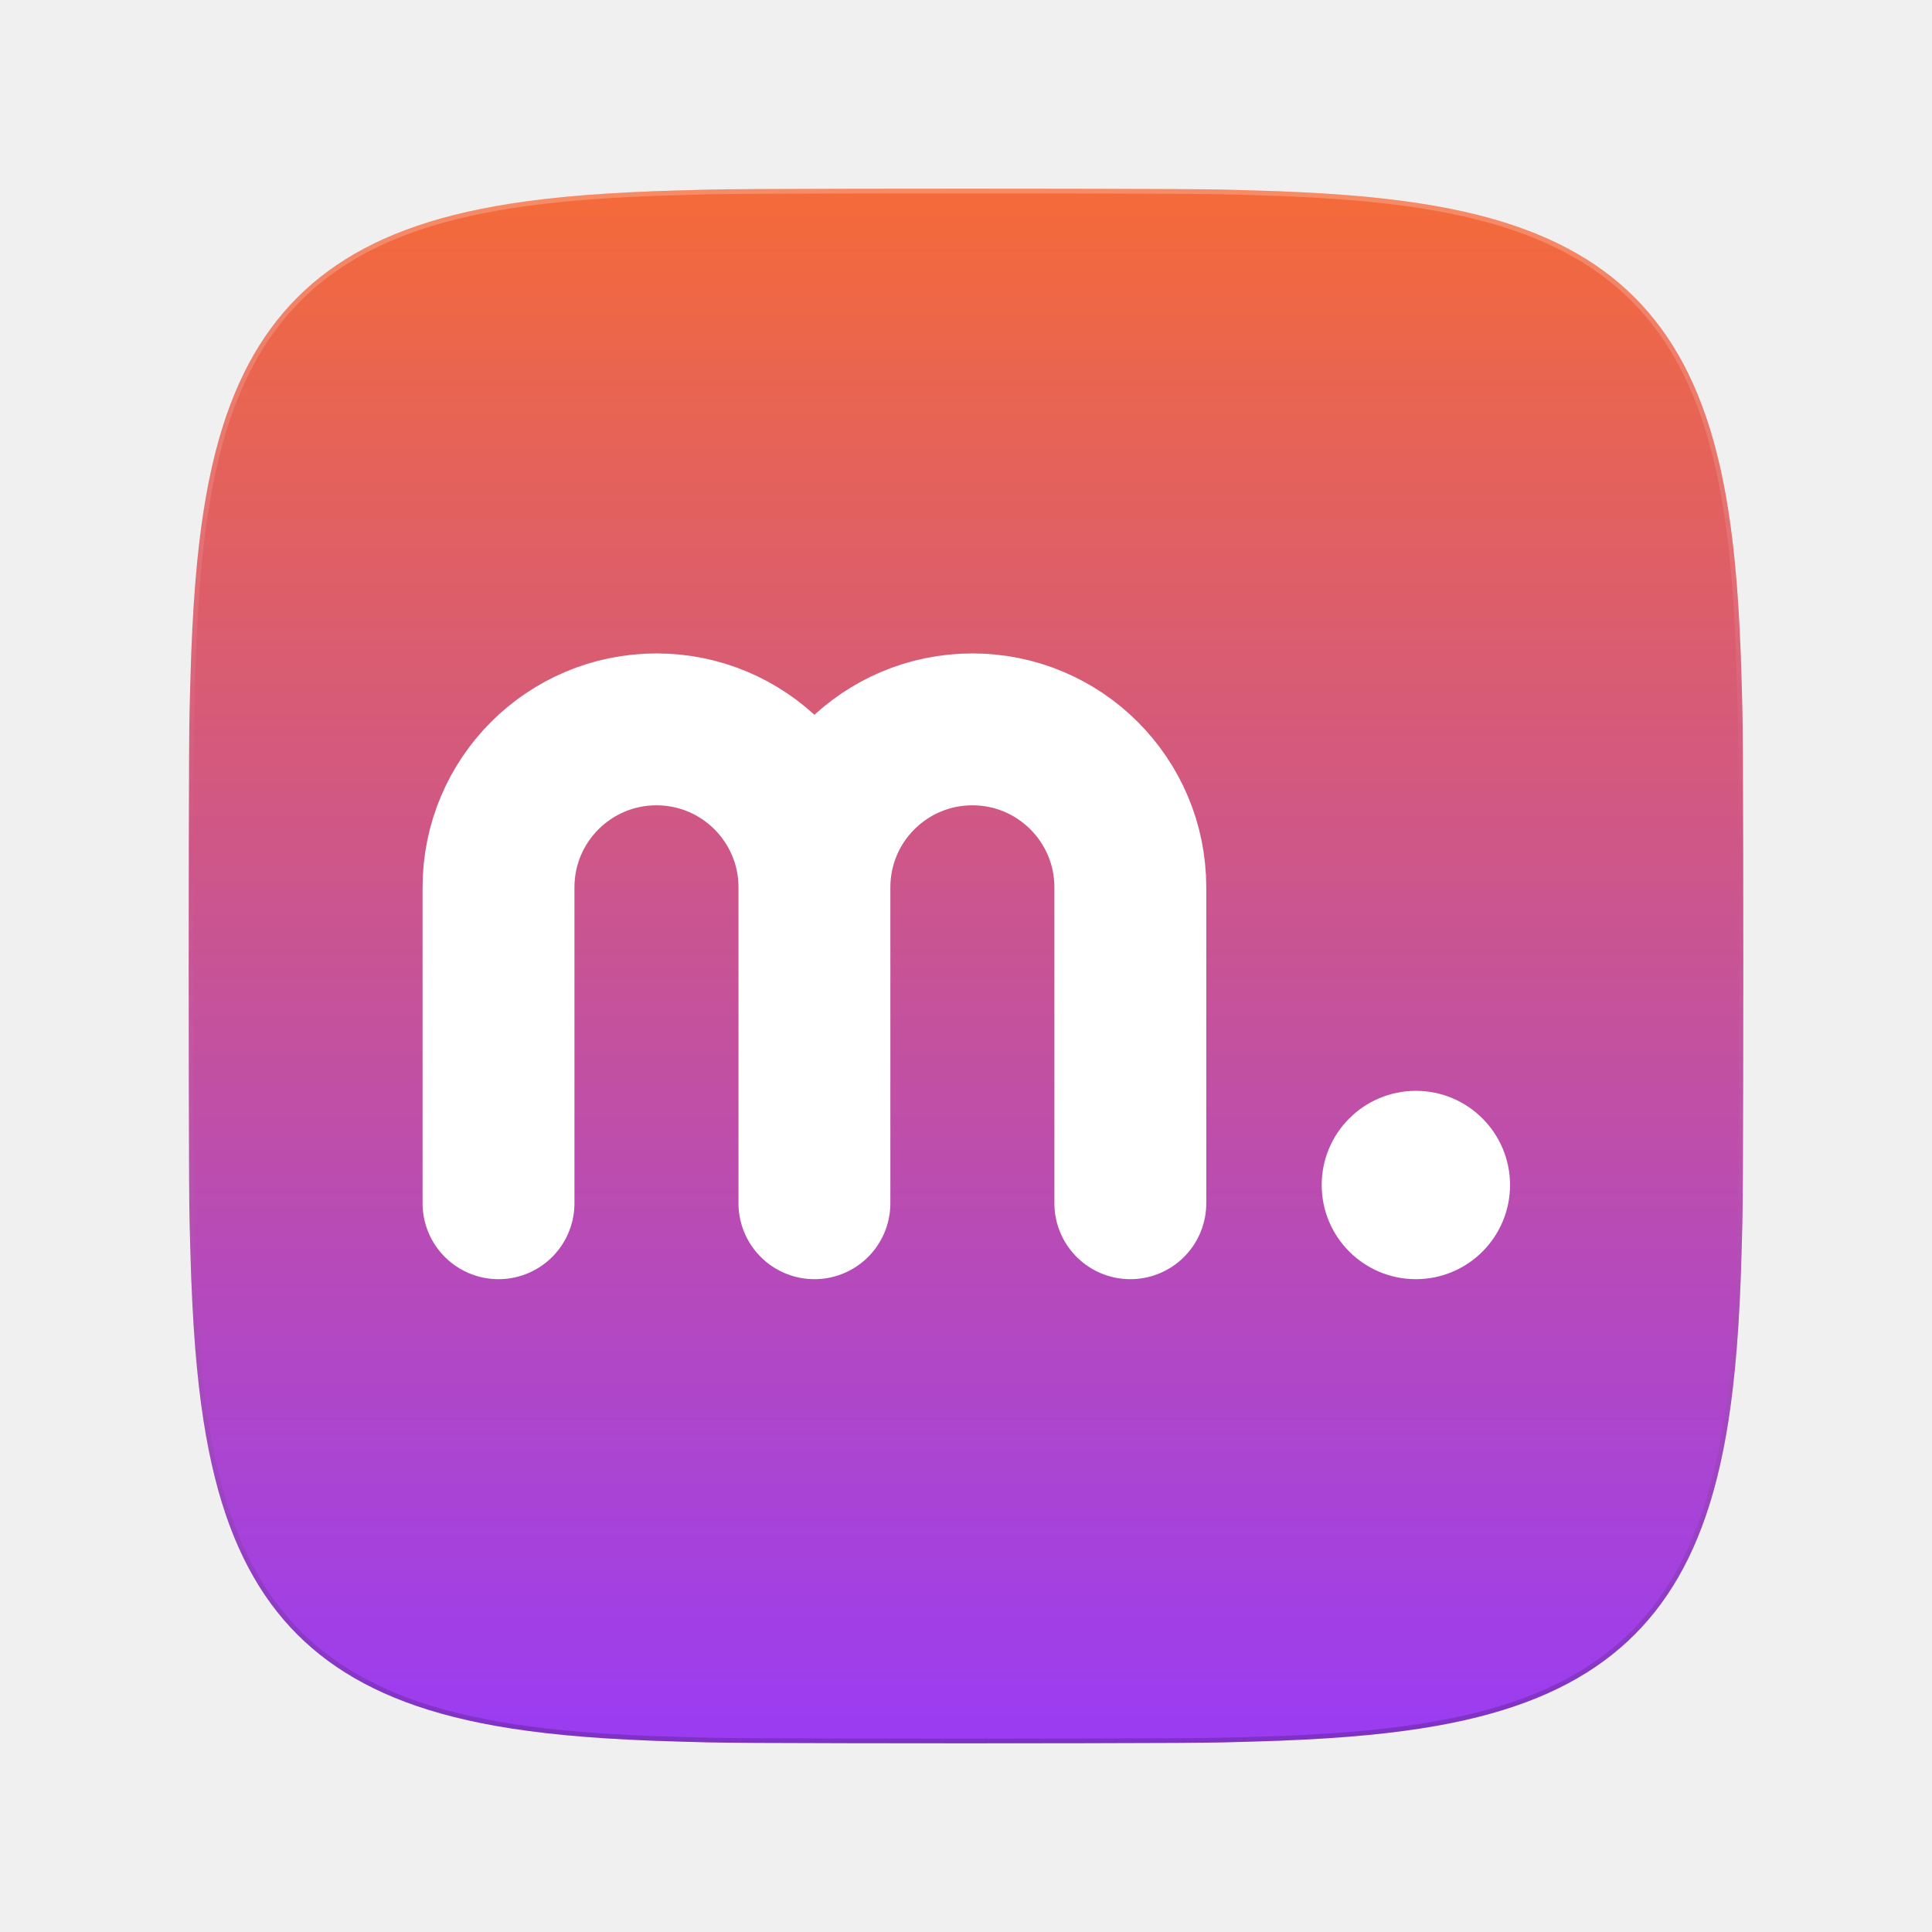
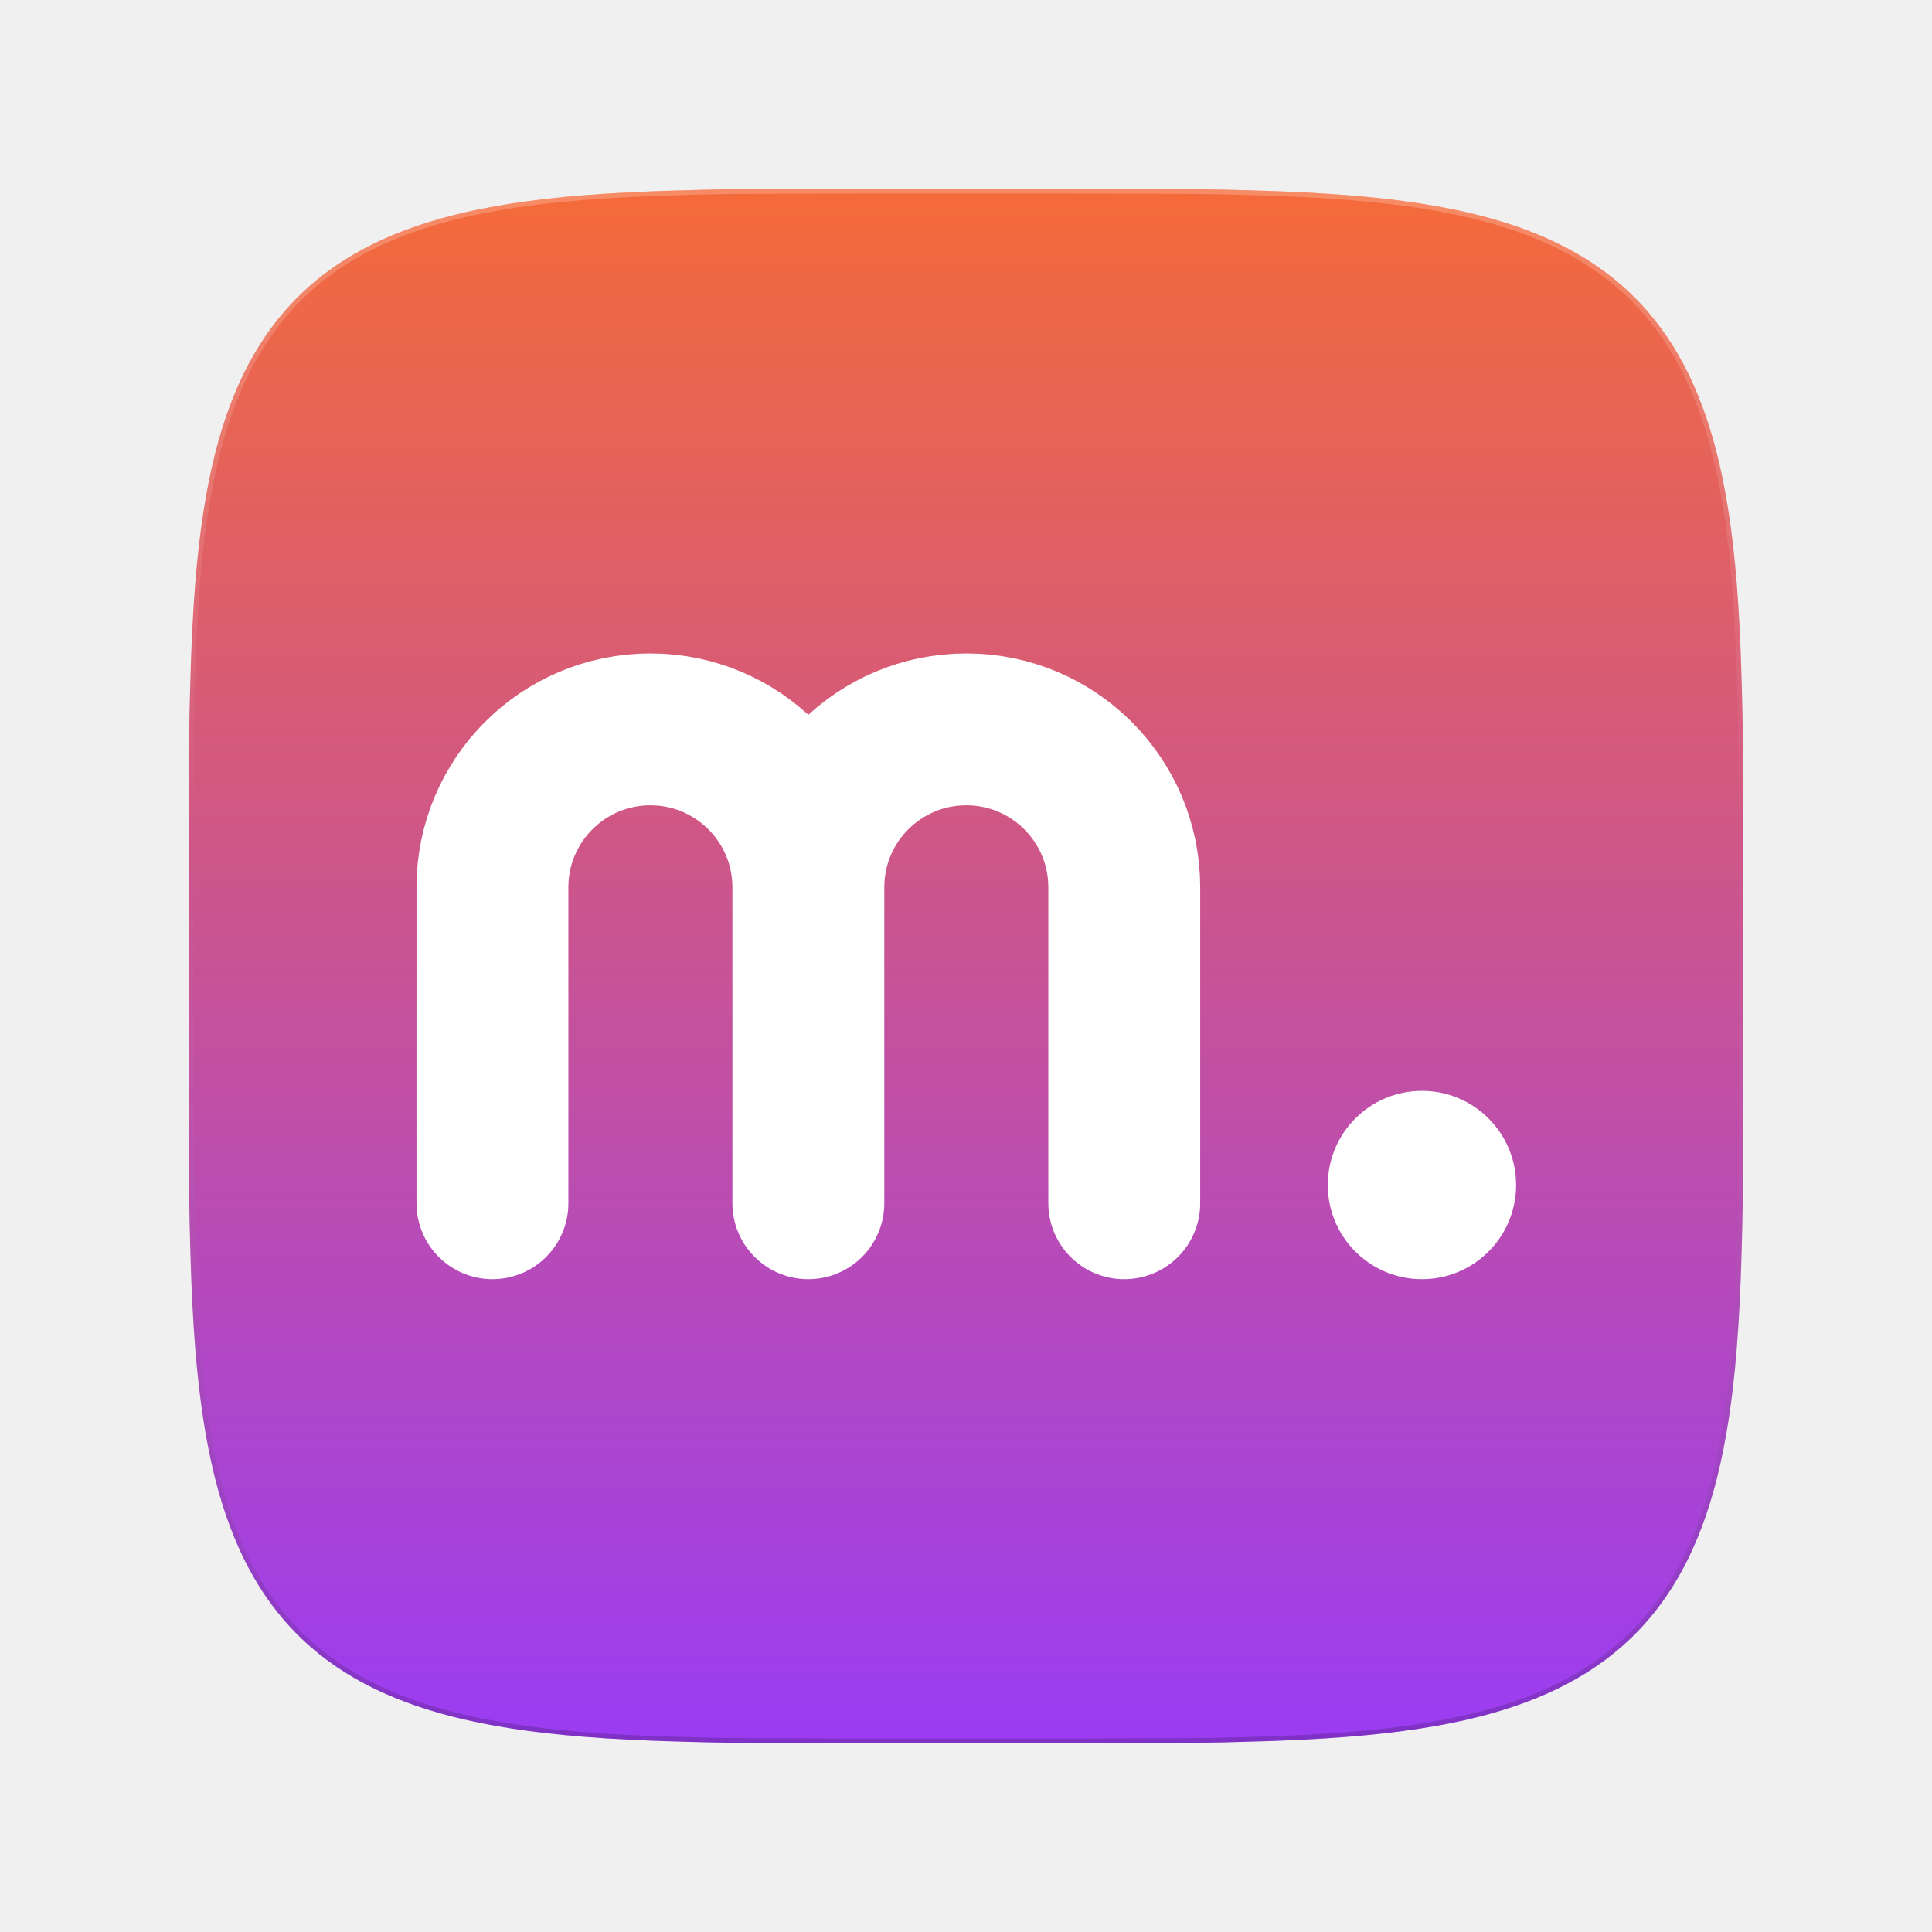
<svg xmlns="http://www.w3.org/2000/svg" viewBox="0 0 1024 1024" width="1024" height="1024" role="img" aria-label="meet-ai">
  <defs>
    <linearGradient id="b" x1="0.5" y1="0" x2="0.5" y2="1">
      <stop offset="0" stop-color="#F46A3A" />
      <stop offset="1" stop-color="#9B3CF2" />
    </linearGradient>
    <linearGradient id="rim" x1="0" y1="0" x2="0" y2="1">
      <stop offset="0" stop-color="#FFFFFF" stop-opacity="0.22" />
      <stop offset="0.42" stop-color="#FFFFFF" stop-opacity="0" />
      <stop offset="1" stop-color="#000000" stop-opacity="0.18" />
    </linearGradient>
    <clipPath id="body">
      <path d="M924,512C924,549.03 923.928,598.077 923.784,623.091C923.64,648.105 923.424,650.788 923.136,662.083C922.848,673.378 922.488,682.134 922.055,690.861C921.622,699.587 921.117,707.134 920.539,714.444C919.961,721.753 919.31,728.354 918.585,734.717C917.861,741.081 917.063,746.959 916.191,752.626C915.318,758.293 914.372,763.599 913.35,768.719C912.328,773.838 911.232,778.674 910.059,783.346C908.886,788.017 907.637,792.456 906.31,796.747C904.983,801.038 903.58,805.132 902.096,809.092C900.612,813.053 899.05,816.842 897.406,820.508C895.762,824.175 894.039,827.69 892.231,831.091C890.423,834.492 888.534,837.756 886.557,840.914C884.58,844.072 882.52,847.106 880.368,850.038C878.216,852.971 875.979,855.789 873.646,858.511C871.313,861.232 868.892,863.847 866.369,866.369C863.847,868.892 861.232,871.313 858.511,873.646C855.789,875.979 852.971,878.216 850.038,880.368C847.106,882.52 844.072,884.58 840.914,886.557C837.756,888.534 834.492,890.423 831.091,892.231C827.69,894.039 824.175,895.762 820.508,897.406C816.842,899.05 813.053,900.612 809.092,902.096C805.132,903.58 801.038,904.983 796.747,906.31C792.456,907.637 788.017,908.886 783.346,910.059C778.674,911.232 773.838,912.328 768.719,913.35C763.599,914.372 758.293,915.318 752.626,916.191C746.959,917.063 741.081,917.861 734.717,918.585C728.354,919.31 721.753,919.961 714.444,920.539C707.134,921.117 699.587,921.622 690.861,922.055C682.134,922.488 673.378,922.848 662.083,923.136C650.788,923.424 648.105,923.64 623.091,923.784C598.077,923.928 549.03,924 512,924C474.97,924 425.923,923.928 400.909,923.784C375.895,923.64 373.212,923.424 361.917,923.136C350.622,922.848 341.866,922.488 333.139,922.055C324.413,921.622 316.866,921.117 309.556,920.539C302.247,919.961 295.646,919.31 289.283,918.585C282.919,917.861 277.041,917.063 271.374,916.191C265.707,915.318 260.401,914.372 255.281,913.35C250.162,912.328 245.326,911.232 240.654,910.059C235.983,908.886 231.544,907.637 227.253,906.31C222.962,904.983 218.868,903.58 214.908,902.096C210.947,900.612 207.158,899.05 203.492,897.406C199.825,895.762 196.31,894.039 192.909,892.231C189.508,890.423 186.244,888.534 183.086,886.557C179.928,884.58 176.894,882.52 173.962,880.368C171.029,878.216 168.211,875.979 165.489,873.646C162.768,871.313 160.153,868.892 157.631,866.369C155.108,863.847 152.687,861.232 150.354,858.511C148.021,855.789 145.784,852.971 143.632,850.038C141.48,847.106 139.42,844.072 137.443,840.914C135.466,837.756 133.577,834.492 131.769,831.091C129.961,827.69 128.238,824.175 126.594,820.508C124.95,816.842 123.388,813.053 121.904,809.092C120.42,805.132 119.017,801.038 117.69,796.747C116.363,792.456 115.114,788.017 113.941,783.346C112.768,778.674 111.672,773.838 110.65,768.719C109.628,763.599 108.682,758.293 107.809,752.626C106.937,746.959 106.139,741.081 105.415,734.717C104.69,728.354 104.039,721.753 103.461,714.444C102.883,707.134 102.378,699.587 101.945,690.861C101.512,682.134 101.152,673.378 100.864,662.083C100.576,650.788 100.36,648.105 100.216,623.091C100.072,598.077 100,549.03 100,512C100,474.97 100.072,425.923 100.216,400.909C100.36,375.895 100.576,373.212 100.864,361.917C101.152,350.622 101.512,341.866 101.945,333.139C102.378,324.413 102.883,316.866 103.461,309.556C104.039,302.247 104.69,295.646 105.415,289.283C106.139,282.919 106.937,277.041 107.809,271.374C108.682,265.707 109.628,260.401 110.65,255.281C111.672,250.162 112.768,245.326 113.941,240.654C115.114,235.983 116.363,231.544 117.69,227.253C119.017,222.962 120.42,218.868 121.904,214.908C123.388,210.947 124.95,207.158 126.594,203.492C128.238,199.825 129.961,196.31 131.769,192.909C133.577,189.508 135.466,186.244 137.443,183.086C139.42,179.928 141.48,176.894 143.632,173.962C145.784,171.029 148.021,168.211 150.354,165.489C152.687,162.768 155.108,160.153 157.631,157.631C160.153,155.108 162.768,152.687 165.489,150.354C168.211,148.021 171.029,145.784 173.962,143.632C176.894,141.48 179.928,139.42 183.086,137.443C186.244,135.466 189.508,133.577 192.909,131.769C196.31,129.961 199.825,128.238 203.492,126.594C207.158,124.95 210.947,123.388 214.908,121.904C218.868,120.42 222.962,119.017 227.253,117.69C231.544,116.363 235.983,115.114 240.654,113.941C245.326,112.768 250.162,111.672 255.281,110.65C260.401,109.628 265.707,108.682 271.374,107.809C277.041,106.937 282.919,106.139 289.283,105.415C295.646,104.69 302.247,104.039 309.556,103.461C316.866,102.883 324.413,102.378 333.139,101.945C341.866,101.512 350.622,101.152 361.917,100.864C373.212,100.576 375.895,100.36 400.909,100.216C425.923,100.072 474.97,100 512,100C549.03,100 598.077,100.072 623.091,100.216C648.105,100.36 650.788,100.576 662.083,100.864C673.378,101.152 682.134,101.512 690.861,101.945C699.587,102.378 707.134,102.883 714.444,103.461C721.753,104.039 728.354,104.69 734.717,105.415C741.081,106.139 746.959,106.937 752.626,107.809C758.293,108.682 763.599,109.628 768.719,110.65C773.838,111.672 778.674,112.768 783.346,113.941C788.017,115.114 792.456,116.363 796.747,117.69C801.038,119.017 805.132,120.42 809.092,121.904C813.053,123.388 816.842,124.95 820.508,126.594C824.175,128.238 827.69,129.961 831.091,131.769C834.492,133.577 837.756,135.466 840.914,137.443C844.072,139.42 847.106,141.48 850.038,143.632C852.971,145.784 855.789,148.021 858.511,150.354C861.232,152.687 863.847,155.108 866.369,157.631C868.892,160.153 871.313,162.768 873.646,165.489C875.979,168.211 878.216,171.029 880.368,173.962C882.52,176.894 884.58,179.928 886.557,183.086C888.534,186.244 890.423,189.508 892.231,192.909C894.039,196.31 895.762,199.825 897.406,203.492C899.05,207.158 900.612,210.947 902.096,214.908C903.58,218.868 904.983,222.962 906.31,227.253C907.637,231.544 908.886,235.983 910.059,240.654C911.232,245.326 912.328,250.162 913.35,255.281C914.372,260.401 915.318,265.707 916.191,271.374C917.063,277.041 917.861,282.919 918.585,289.283C919.31,295.646 919.961,302.247 920.539,309.556C921.117,316.866 921.622,324.413 922.055,333.139C922.488,341.866 922.848,350.622 923.136,361.917C923.424,373.212 923.64,375.895 923.784,400.909C923.928,425.923 924,474.97 924,512Z" />
    </clipPath>
  </defs>
  <path d="M924,512C924,549.03 923.928,598.077 923.784,623.091C923.64,648.105 923.424,650.788 923.136,662.083C922.848,673.378 922.488,682.134 922.055,690.861C921.622,699.587 921.117,707.134 920.539,714.444C919.961,721.753 919.31,728.354 918.585,734.717C917.861,741.081 917.063,746.959 916.191,752.626C915.318,758.293 914.372,763.599 913.35,768.719C912.328,773.838 911.232,778.674 910.059,783.346C908.886,788.017 907.637,792.456 906.31,796.747C904.983,801.038 903.58,805.132 902.096,809.092C900.612,813.053 899.05,816.842 897.406,820.508C895.762,824.175 894.039,827.69 892.231,831.091C890.423,834.492 888.534,837.756 886.557,840.914C884.58,844.072 882.52,847.106 880.368,850.038C878.216,852.971 875.979,855.789 873.646,858.511C871.313,861.232 868.892,863.847 866.369,866.369C863.847,868.892 861.232,871.313 858.511,873.646C855.789,875.979 852.971,878.216 850.038,880.368C847.106,882.52 844.072,884.58 840.914,886.557C837.756,888.534 834.492,890.423 831.091,892.231C827.69,894.039 824.175,895.762 820.508,897.406C816.842,899.05 813.053,900.612 809.092,902.096C805.132,903.58 801.038,904.983 796.747,906.31C792.456,907.637 788.017,908.886 783.346,910.059C778.674,911.232 773.838,912.328 768.719,913.35C763.599,914.372 758.293,915.318 752.626,916.191C746.959,917.063 741.081,917.861 734.717,918.585C728.354,919.31 721.753,919.961 714.444,920.539C707.134,921.117 699.587,921.622 690.861,922.055C682.134,922.488 673.378,922.848 662.083,923.136C650.788,923.424 648.105,923.64 623.091,923.784C598.077,923.928 549.03,924 512,924C474.97,924 425.923,923.928 400.909,923.784C375.895,923.64 373.212,923.424 361.917,923.136C350.622,922.848 341.866,922.488 333.139,922.055C324.413,921.622 316.866,921.117 309.556,920.539C302.247,919.961 295.646,919.31 289.283,918.585C282.919,917.861 277.041,917.063 271.374,916.191C265.707,915.318 260.401,914.372 255.281,913.35C250.162,912.328 245.326,911.232 240.654,910.059C235.983,908.886 231.544,907.637 227.253,906.31C222.962,904.983 218.868,903.58 214.908,902.096C210.947,900.612 207.158,899.05 203.492,897.406C199.825,895.762 196.31,894.039 192.909,892.231C189.508,890.423 186.244,888.534 183.086,886.557C179.928,884.58 176.894,882.52 173.962,880.368C171.029,878.216 168.211,875.979 165.489,873.646C162.768,871.313 160.153,868.892 157.631,866.369C155.108,863.847 152.687,861.232 150.354,858.511C148.021,855.789 145.784,852.971 143.632,850.038C141.48,847.106 139.42,844.072 137.443,840.914C135.466,837.756 133.577,834.492 131.769,831.091C129.961,827.69 128.238,824.175 126.594,820.508C124.95,816.842 123.388,813.053 121.904,809.092C120.42,805.132 119.017,801.038 117.69,796.747C116.363,792.456 115.114,788.017 113.941,783.346C112.768,778.674 111.672,773.838 110.65,768.719C109.628,763.599 108.682,758.293 107.809,752.626C106.937,746.959 106.139,741.081 105.415,734.717C104.69,728.354 104.039,721.753 103.461,714.444C102.883,707.134 102.378,699.587 101.945,690.861C101.512,682.134 101.152,673.378 100.864,662.083C100.576,650.788 100.36,648.105 100.216,623.091C100.072,598.077 100,549.03 100,512C100,474.97 100.072,425.923 100.216,400.909C100.36,375.895 100.576,373.212 100.864,361.917C101.152,350.622 101.512,341.866 101.945,333.139C102.378,324.413 102.883,316.866 103.461,309.556C104.039,302.247 104.69,295.646 105.415,289.283C106.139,282.919 106.937,277.041 107.809,271.374C108.682,265.707 109.628,260.401 110.65,255.281C111.672,250.162 112.768,245.326 113.941,240.654C115.114,235.983 116.363,231.544 117.69,227.253C119.017,222.962 120.42,218.868 121.904,214.908C123.388,210.947 124.95,207.158 126.594,203.492C128.238,199.825 129.961,196.31 131.769,192.909C133.577,189.508 135.466,186.244 137.443,183.086C139.42,179.928 141.48,176.894 143.632,173.962C145.784,171.029 148.021,168.211 150.354,165.489C152.687,162.768 155.108,160.153 157.631,157.631C160.153,155.108 162.768,152.687 165.489,150.354C168.211,148.021 171.029,145.784 173.962,143.632C176.894,141.48 179.928,139.42 183.086,137.443C186.244,135.466 189.508,133.577 192.909,131.769C196.31,129.961 199.825,128.238 203.492,126.594C207.158,124.95 210.947,123.388 214.908,121.904C218.868,120.42 222.962,119.017 227.253,117.69C231.544,116.363 235.983,115.114 240.654,113.941C245.326,112.768 250.162,111.672 255.281,110.65C260.401,109.628 265.707,108.682 271.374,107.809C277.041,106.937 282.919,106.139 289.283,105.415C295.646,104.69 302.247,104.039 309.556,103.461C316.866,102.883 324.413,102.378 333.139,101.945C341.866,101.512 350.622,101.152 361.917,100.864C373.212,100.576 375.895,100.36 400.909,100.216C425.923,100.072 474.97,100 512,100C549.03,100 598.077,100.072 623.091,100.216C648.105,100.36 650.788,100.576 662.083,100.864C673.378,101.152 682.134,101.512 690.861,101.945C699.587,102.378 707.134,102.883 714.444,103.461C721.753,104.039 728.354,104.69 734.717,105.415C741.081,106.139 746.959,106.937 752.626,107.809C758.293,108.682 763.599,109.628 768.719,110.65C773.838,111.672 778.674,112.768 783.346,113.941C788.017,115.114 792.456,116.363 796.747,117.69C801.038,119.017 805.132,120.42 809.092,121.904C813.053,123.388 816.842,124.95 820.508,126.594C824.175,128.238 827.69,129.961 831.091,131.769C834.492,133.577 837.756,135.466 840.914,137.443C844.072,139.42 847.106,141.48 850.038,143.632C852.971,145.784 855.789,148.021 858.511,150.354C861.232,152.687 863.847,155.108 866.369,157.631C868.892,160.153 871.313,162.768 873.646,165.489C875.979,168.211 878.216,171.029 880.368,173.962C882.52,176.894 884.58,179.928 886.557,183.086C888.534,186.244 890.423,189.508 892.231,192.909C894.039,196.31 895.762,199.825 897.406,203.492C899.05,207.158 900.612,210.947 902.096,214.908C903.58,218.868 904.983,222.962 906.31,227.253C907.637,231.544 908.886,235.983 910.059,240.654C911.232,245.326 912.328,250.162 913.35,255.281C914.372,260.401 915.318,265.707 916.191,271.374C917.063,277.041 917.861,282.919 918.585,289.283C919.31,295.646 919.961,302.247 920.539,309.556C921.117,316.866 921.622,324.413 922.055,333.139C922.488,341.866 922.848,350.622 923.136,361.917C923.424,373.212 923.64,375.895 923.784,400.909C923.928,425.923 924,474.97 924,512Z" fill="url(#b)" />
  <g clip-path="url(#body)">
    <path d="M924,512C924,549.03 923.928,598.077 923.784,623.091C923.64,648.105 923.424,650.788 923.136,662.083C922.848,673.378 922.488,682.134 922.055,690.861C921.622,699.587 921.117,707.134 920.539,714.444C919.961,721.753 919.31,728.354 918.585,734.717C917.861,741.081 917.063,746.959 916.191,752.626C915.318,758.293 914.372,763.599 913.35,768.719C912.328,773.838 911.232,778.674 910.059,783.346C908.886,788.017 907.637,792.456 906.31,796.747C904.983,801.038 903.58,805.132 902.096,809.092C900.612,813.053 899.05,816.842 897.406,820.508C895.762,824.175 894.039,827.69 892.231,831.091C890.423,834.492 888.534,837.756 886.557,840.914C884.58,844.072 882.52,847.106 880.368,850.038C878.216,852.971 875.979,855.789 873.646,858.511C871.313,861.232 868.892,863.847 866.369,866.369C863.847,868.892 861.232,871.313 858.511,873.646C855.789,875.979 852.971,878.216 850.038,880.368C847.106,882.52 844.072,884.58 840.914,886.557C837.756,888.534 834.492,890.423 831.091,892.231C827.69,894.039 824.175,895.762 820.508,897.406C816.842,899.05 813.053,900.612 809.092,902.096C805.132,903.58 801.038,904.983 796.747,906.31C792.456,907.637 788.017,908.886 783.346,910.059C778.674,911.232 773.838,912.328 768.719,913.35C763.599,914.372 758.293,915.318 752.626,916.191C746.959,917.063 741.081,917.861 734.717,918.585C728.354,919.31 721.753,919.961 714.444,920.539C707.134,921.117 699.587,921.622 690.861,922.055C682.134,922.488 673.378,922.848 662.083,923.136C650.788,923.424 648.105,923.64 623.091,923.784C598.077,923.928 549.03,924 512,924C474.97,924 425.923,923.928 400.909,923.784C375.895,923.64 373.212,923.424 361.917,923.136C350.622,922.848 341.866,922.488 333.139,922.055C324.413,921.622 316.866,921.117 309.556,920.539C302.247,919.961 295.646,919.31 289.283,918.585C282.919,917.861 277.041,917.063 271.374,916.191C265.707,915.318 260.401,914.372 255.281,913.35C250.162,912.328 245.326,911.232 240.654,910.059C235.983,908.886 231.544,907.637 227.253,906.31C222.962,904.983 218.868,903.58 214.908,902.096C210.947,900.612 207.158,899.05 203.492,897.406C199.825,895.762 196.31,894.039 192.909,892.231C189.508,890.423 186.244,888.534 183.086,886.557C179.928,884.58 176.894,882.52 173.962,880.368C171.029,878.216 168.211,875.979 165.489,873.646C162.768,871.313 160.153,868.892 157.631,866.369C155.108,863.847 152.687,861.232 150.354,858.511C148.021,855.789 145.784,852.971 143.632,850.038C141.48,847.106 139.42,844.072 137.443,840.914C135.466,837.756 133.577,834.492 131.769,831.091C129.961,827.69 128.238,824.175 126.594,820.508C124.95,816.842 123.388,813.053 121.904,809.092C120.42,805.132 119.017,801.038 117.69,796.747C116.363,792.456 115.114,788.017 113.941,783.346C112.768,778.674 111.672,773.838 110.65,768.719C109.628,763.599 108.682,758.293 107.809,752.626C106.937,746.959 106.139,741.081 105.415,734.717C104.69,728.354 104.039,721.753 103.461,714.444C102.883,707.134 102.378,699.587 101.945,690.861C101.512,682.134 101.152,673.378 100.864,662.083C100.576,650.788 100.36,648.105 100.216,623.091C100.072,598.077 100,549.03 100,512C100,474.97 100.072,425.923 100.216,400.909C100.36,375.895 100.576,373.212 100.864,361.917C101.152,350.622 101.512,341.866 101.945,333.139C102.378,324.413 102.883,316.866 103.461,309.556C104.039,302.247 104.69,295.646 105.415,289.283C106.139,282.919 106.937,277.041 107.809,271.374C108.682,265.707 109.628,260.401 110.65,255.281C111.672,250.162 112.768,245.326 113.941,240.654C115.114,235.983 116.363,231.544 117.69,227.253C119.017,222.962 120.42,218.868 121.904,214.908C123.388,210.947 124.95,207.158 126.594,203.492C128.238,199.825 129.961,196.31 131.769,192.909C133.577,189.508 135.466,186.244 137.443,183.086C139.42,179.928 141.48,176.894 143.632,173.962C145.784,171.029 148.021,168.211 150.354,165.489C152.687,162.768 155.108,160.153 157.631,157.631C160.153,155.108 162.768,152.687 165.489,150.354C168.211,148.021 171.029,145.784 173.962,143.632C176.894,141.48 179.928,139.42 183.086,137.443C186.244,135.466 189.508,133.577 192.909,131.769C196.31,129.961 199.825,128.238 203.492,126.594C207.158,124.95 210.947,123.388 214.908,121.904C218.868,120.42 222.962,119.017 227.253,117.69C231.544,116.363 235.983,115.114 240.654,113.941C245.326,112.768 250.162,111.672 255.281,110.65C260.401,109.628 265.707,108.682 271.374,107.809C277.041,106.937 282.919,106.139 289.283,105.415C295.646,104.69 302.247,104.039 309.556,103.461C316.866,102.883 324.413,102.378 333.139,101.945C341.866,101.512 350.622,101.152 361.917,100.864C373.212,100.576 375.895,100.36 400.909,100.216C425.923,100.072 474.97,100 512,100C549.03,100 598.077,100.072 623.091,100.216C648.105,100.36 650.788,100.576 662.083,100.864C673.378,101.152 682.134,101.512 690.861,101.945C699.587,102.378 707.134,102.883 714.444,103.461C721.753,104.039 728.354,104.69 734.717,105.415C741.081,106.139 746.959,106.937 752.626,107.809C758.293,108.682 763.599,109.628 768.719,110.65C773.838,111.672 778.674,112.768 783.346,113.941C788.017,115.114 792.456,116.363 796.747,117.69C801.038,119.017 805.132,120.42 809.092,121.904C813.053,123.388 816.842,124.95 820.508,126.594C824.175,128.238 827.69,129.961 831.091,131.769C834.492,133.577 837.756,135.466 840.914,137.443C844.072,139.42 847.106,141.48 850.038,143.632C852.971,145.784 855.789,148.021 858.511,150.354C861.232,152.687 863.847,155.108 866.369,157.631C868.892,160.153 871.313,162.768 873.646,165.489C875.979,168.211 878.216,171.029 880.368,173.962C882.52,176.894 884.58,179.928 886.557,183.086C888.534,186.244 890.423,189.508 892.231,192.909C894.039,196.31 895.762,199.825 897.406,203.492C899.05,207.158 900.612,210.947 902.096,214.908C903.58,218.868 904.983,222.962 906.31,227.253C907.637,231.544 908.886,235.983 910.059,240.654C911.232,245.326 912.328,250.162 913.35,255.281C914.372,260.401 915.318,265.707 916.191,271.374C917.063,277.041 917.861,282.919 918.585,289.283C919.31,295.646 919.961,302.247 920.539,309.556C921.117,316.866 921.622,324.413 922.055,333.139C922.488,341.866 922.848,350.622 923.136,361.917C923.424,373.212 923.64,375.895 923.784,400.909C923.928,425.923 924,474.97 924,512Z" fill="none" stroke="url(#rim)" stroke-width="5" />
  </g>
  <g transform="translate(100 100) scale(0.805)">
-     <path d="M204,668V460A104,104 0 0 1 412,460V668 M412,460A104,104 0 0 1 620,460V668" fill="none" stroke="#FFFFFF" stroke-width="100" stroke-linecap="round" stroke-linejoin="round" />
-     <circle cx="808" cy="656" r="62" fill="#FFFFFF" />
+     <path d="M200,668V460A104,104 0 0 1 408,460V668 M408,460A104,104 0 0 1 616,460V668" fill="none" stroke="#FFFFFF" stroke-width="100" stroke-linecap="round" stroke-linejoin="round" />
+     <circle cx="812" cy="656" r="62" fill="#FFFFFF" />
  </g>
</svg>
